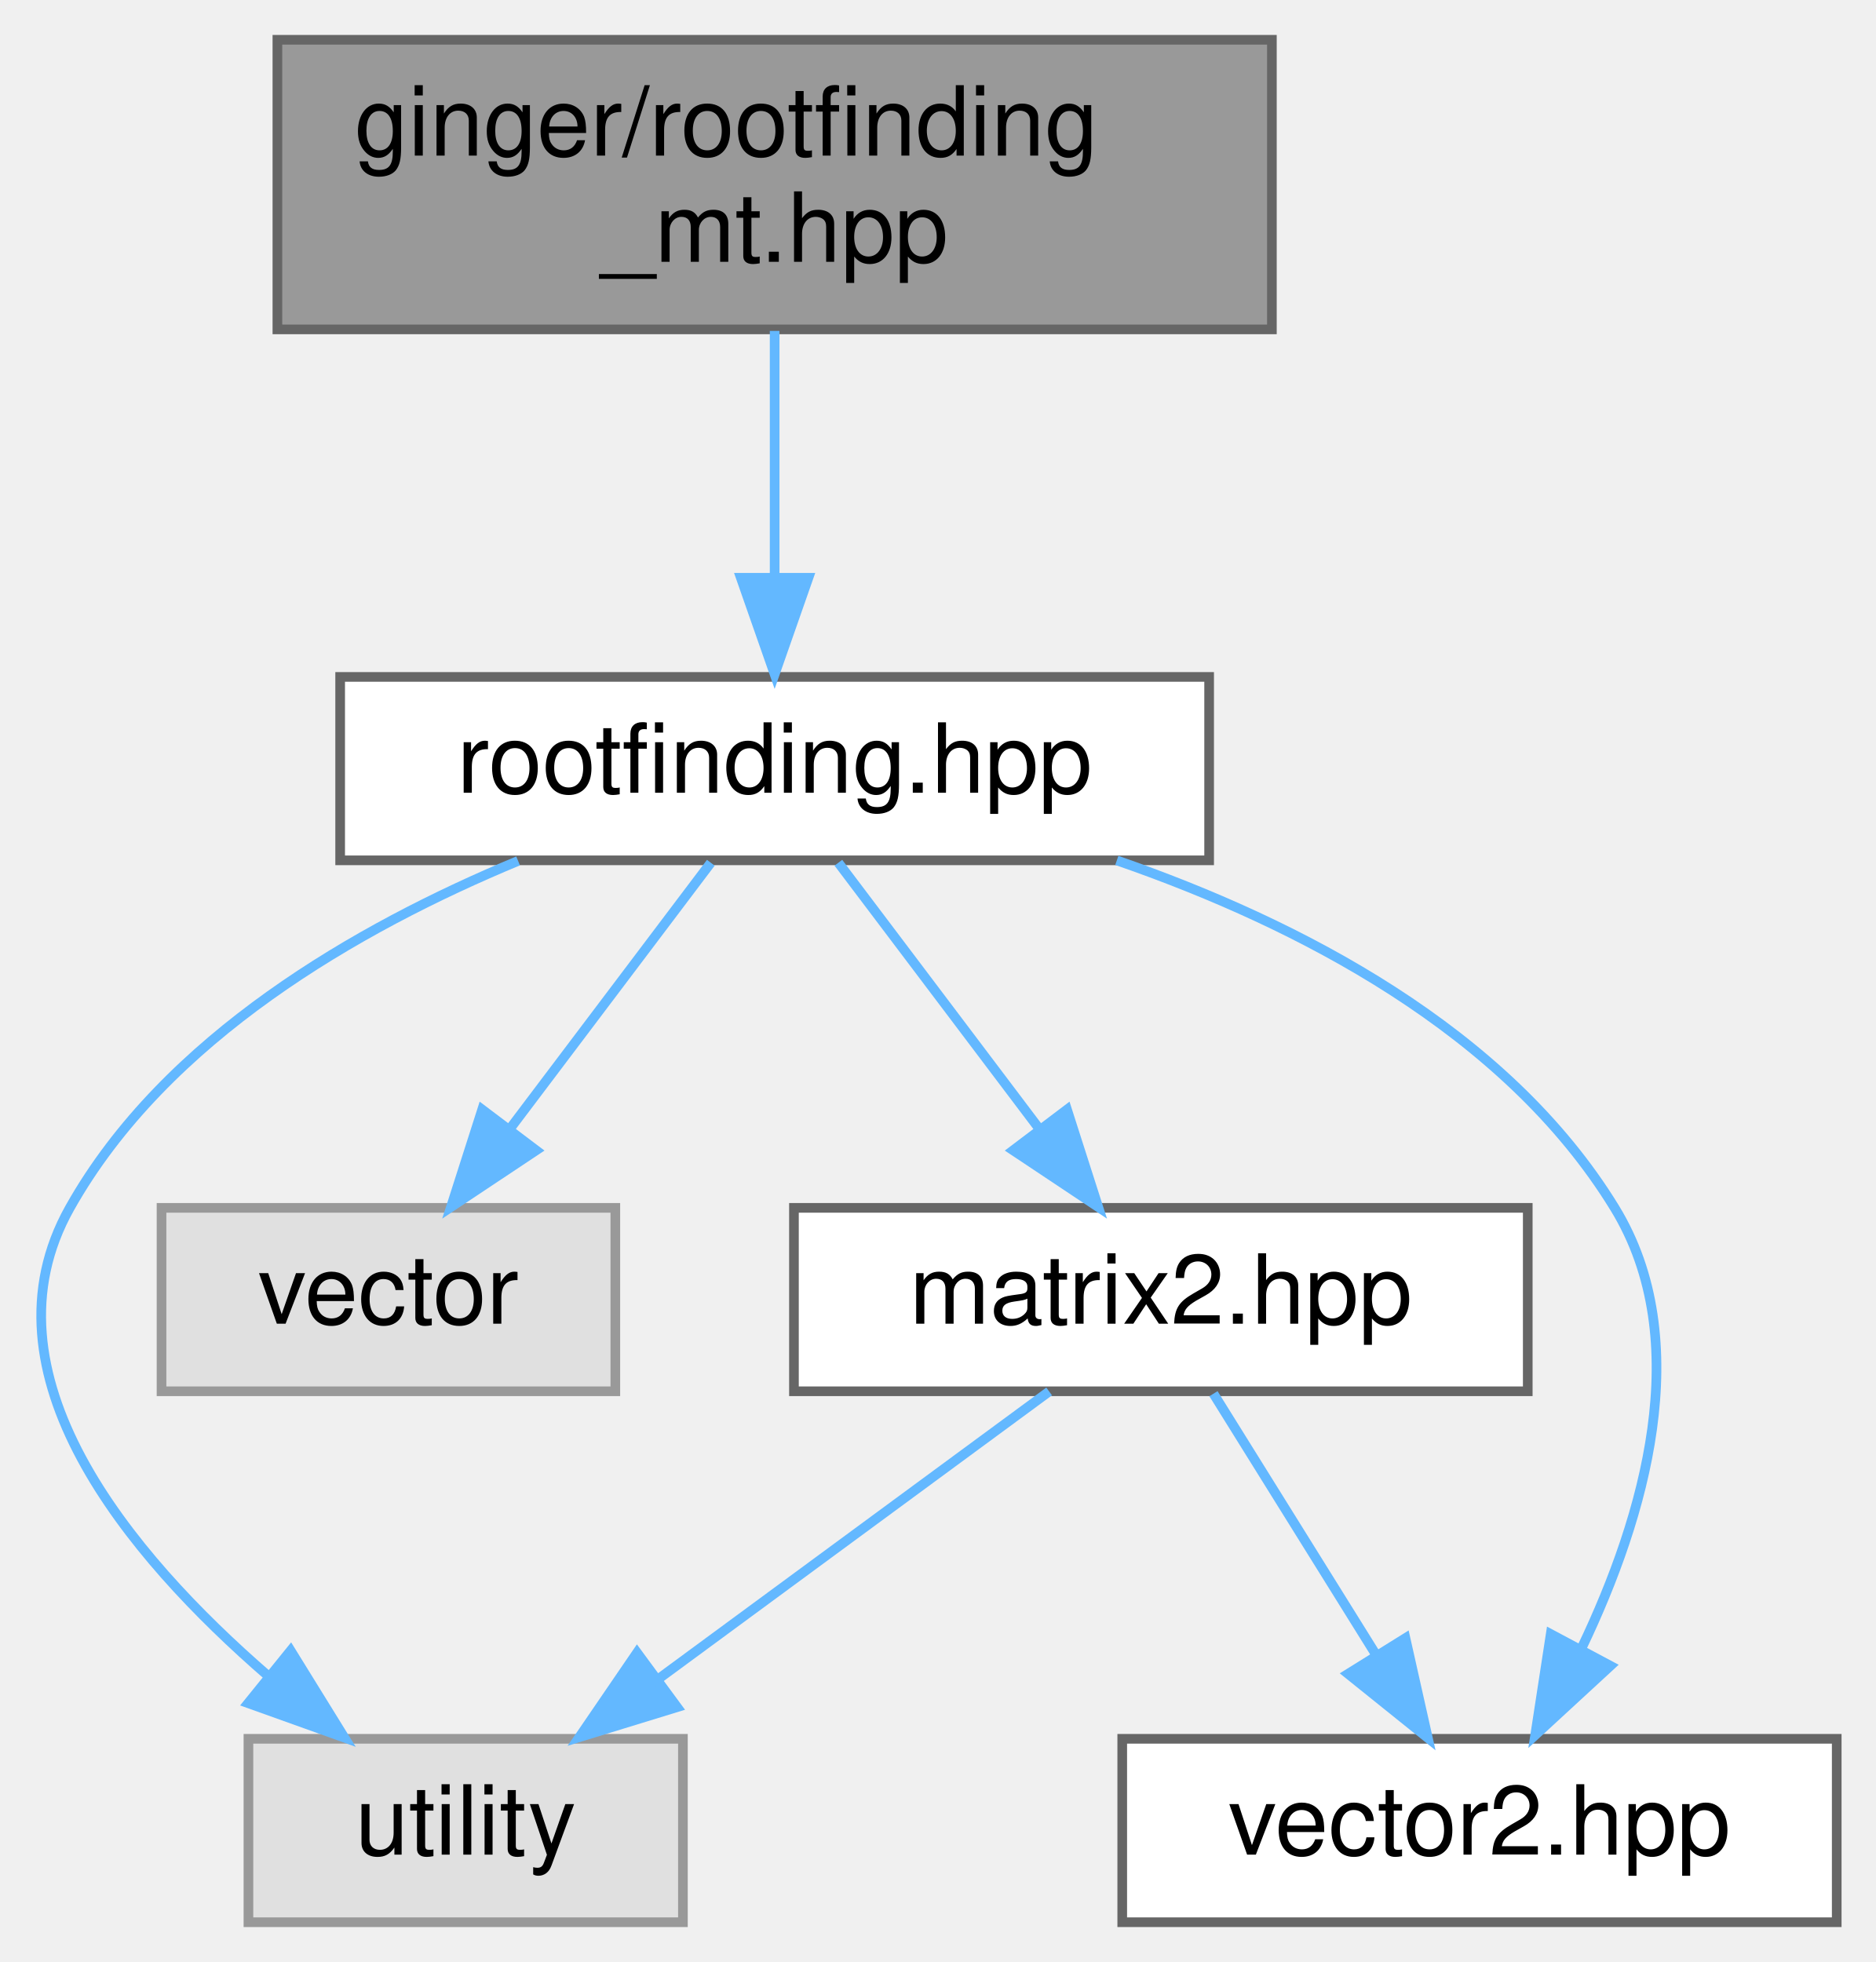
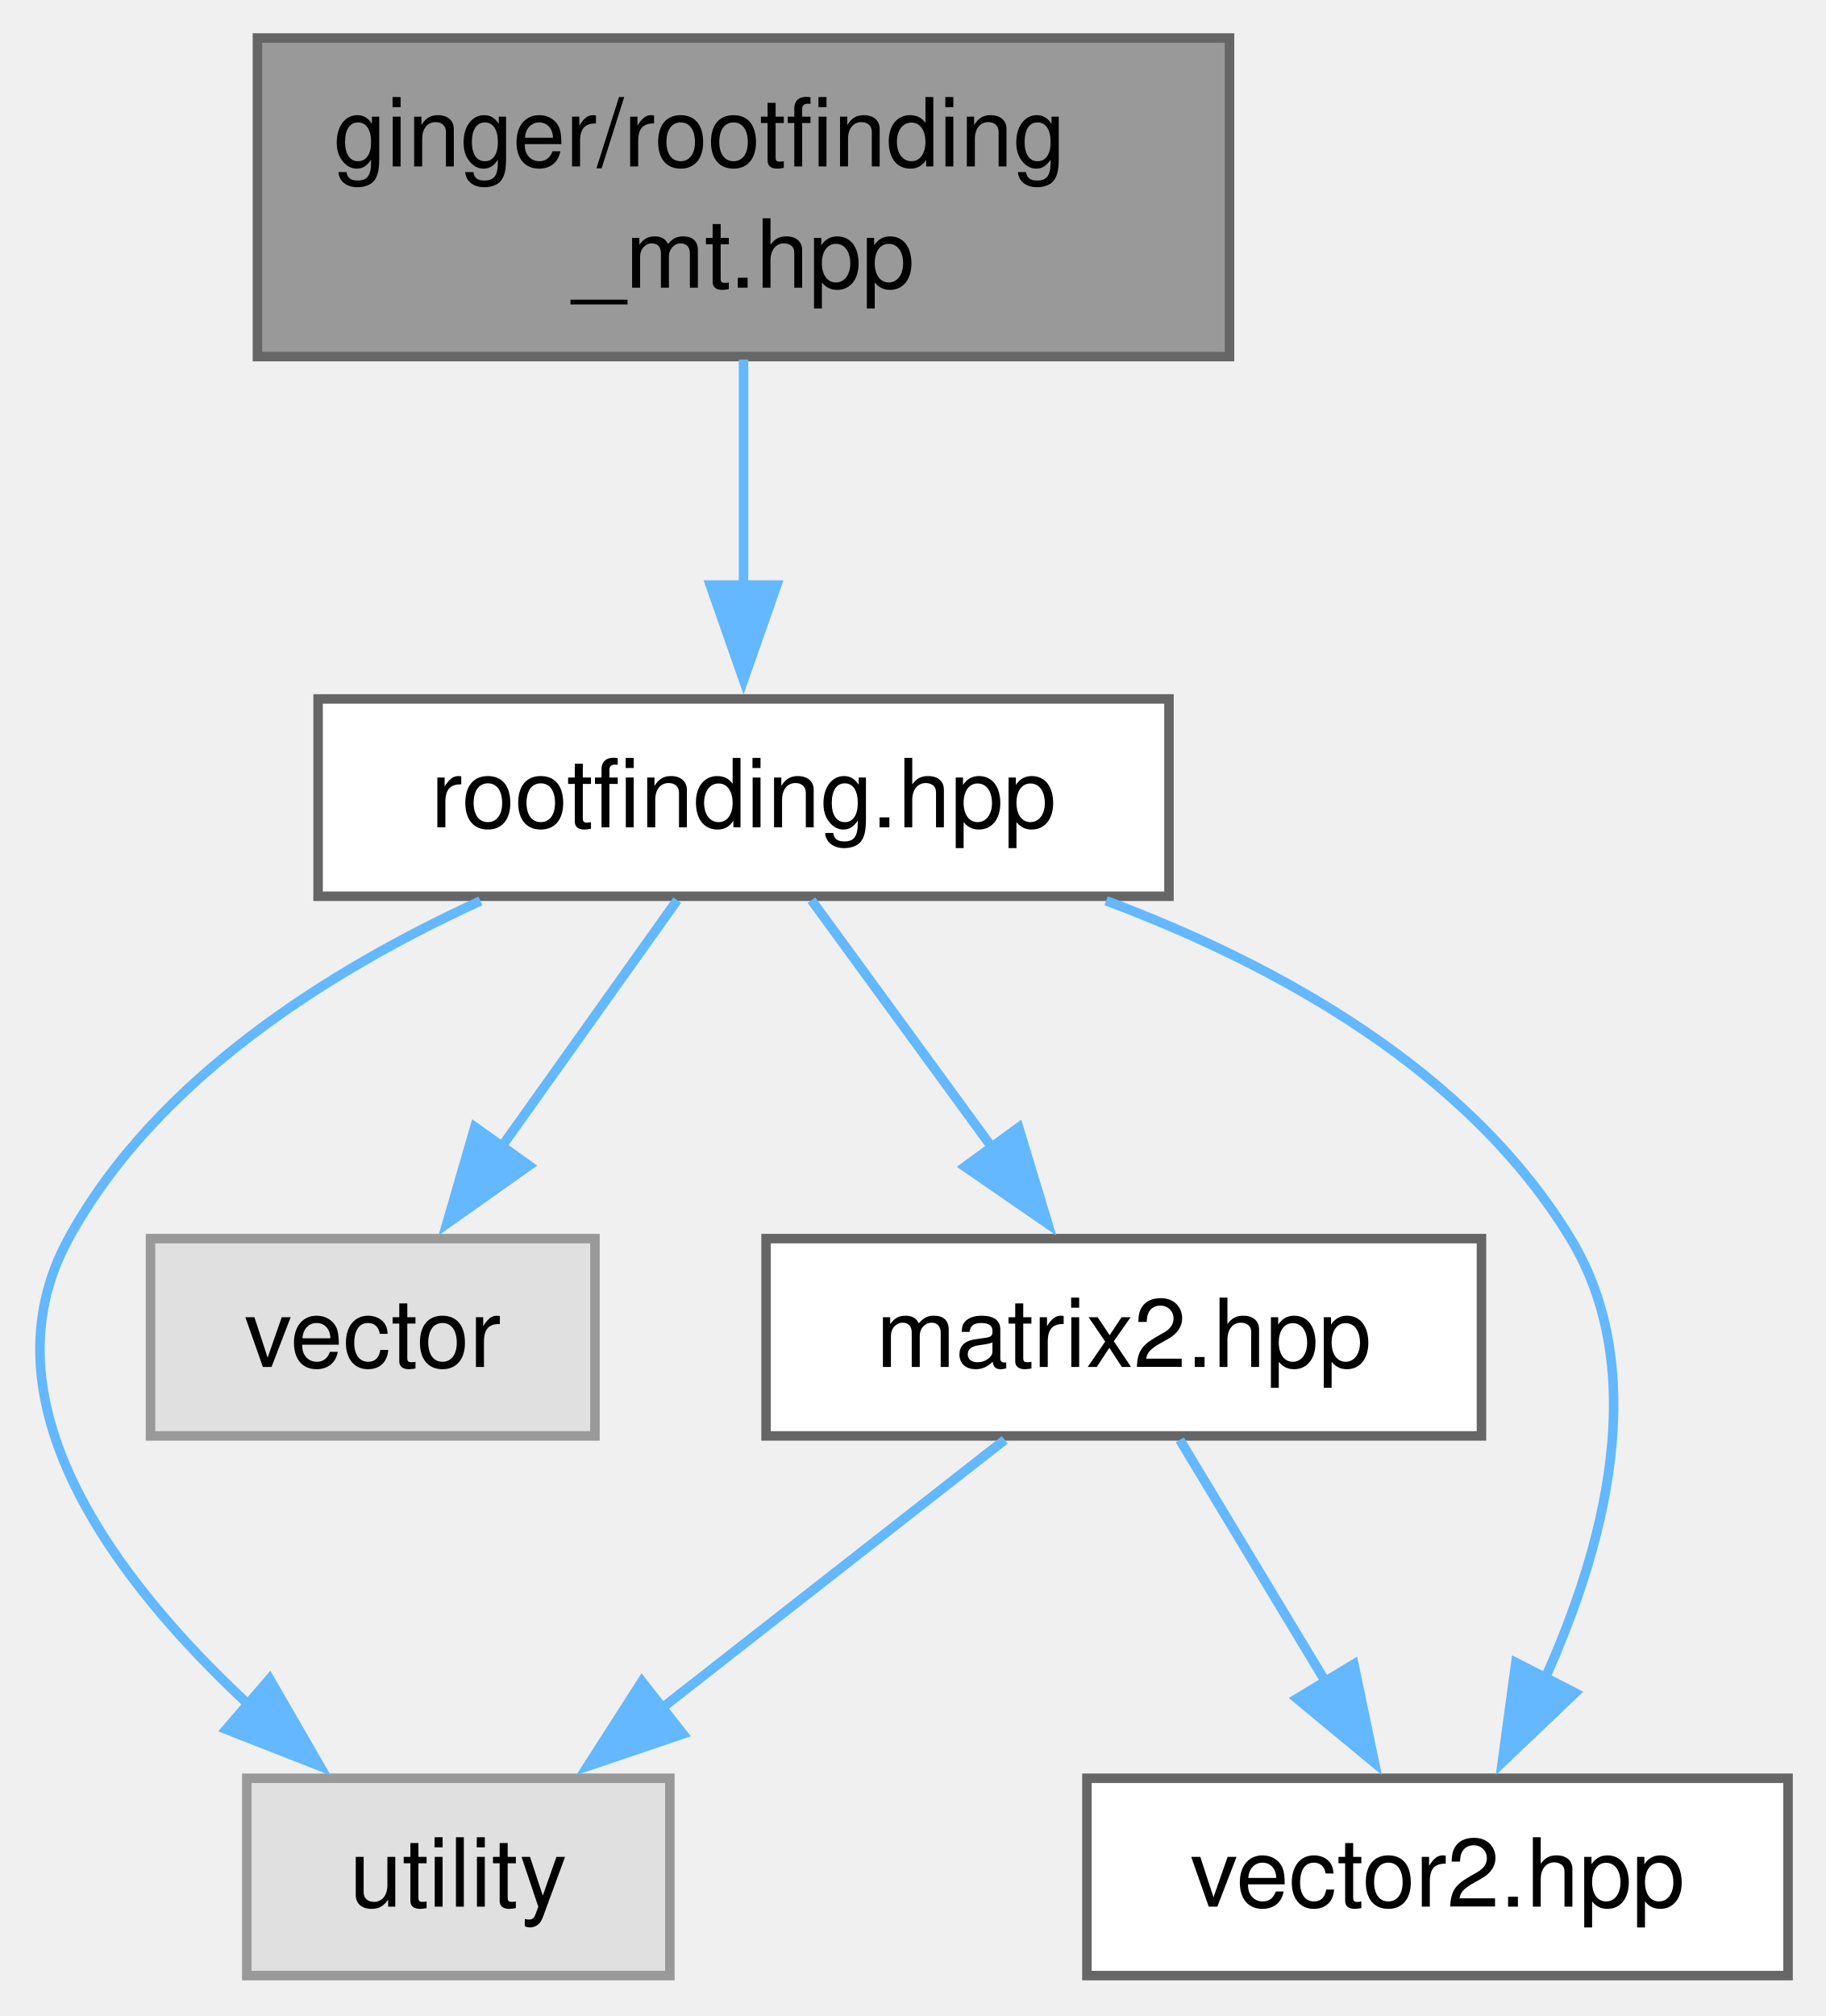
- <svg xmlns="http://www.w3.org/2000/svg" xmlns:xlink="http://www.w3.org/1999/xlink" width="194pt" height="203pt" viewBox="0.00 0.00 194.23 203.00">
-   <g id="graph0" class="graph" transform="scale(1 1) rotate(0) translate(4 199)">
+ <svg xmlns="http://www.w3.org/2000/svg" xmlns:xlink="http://www.w3.org/1999/xlink" width="192pt" height="212pt" viewBox="0.00 0.00 192.00 212.00">
+   <g id="graph0" class="graph" transform="scale(1 1) rotate(0) translate(4 207.75)">
    <g id="Node000001" class="node">
      <g id="a_Node000001">
-         <a xlink:title="Parallel Bairstow root-finding methods for real polynomials (MT)">
-           <polygon fill="#999999" stroke="#666666" points="127.73,-195 24.73,-195 24.73,-165 127.73,-165 127.73,-195" />
-           <text text-anchor="start" x="32.73" y="-183" font-family="Helvetica,sans-Serif" font-size="10.00">ginger/rootfinding</text>
-           <text text-anchor="middle" x="76.23" y="-172" font-family="Helvetica,sans-Serif" font-size="10.00">_mt.hpp</text>
+         <a xlink:title="Parallel Bairstow root-finding methods for real polynomials (MT).">
+           <polygon fill="#999999" stroke="#666666" points="125.33,-203.75 23.08,-203.75 23.08,-170.25 125.33,-170.25 125.33,-203.75" />
+           <text xml:space="preserve" text-anchor="start" x="31.08" y="-190.25" font-family="Helvetica,sans-Serif" font-size="10.00">ginger/rootfinding</text>
+           <text xml:space="preserve" text-anchor="middle" x="74.21" y="-177.5" font-family="Helvetica,sans-Serif" font-size="10.00">_mt.hpp</text>
        </a>
      </g>
    </g>
    <g id="Node000002" class="node">
      <g id="a_Node000002">
        <a xlink:href="rootfinding_8hpp.html" target="_top" xlink:title="Parallel Bairstow root-finding methods for real polynomials.">
-           <polygon fill="white" stroke="#666666" points="121.23,-129 31.23,-129 31.23,-110 121.23,-110 121.23,-129" />
-           <text text-anchor="middle" x="76.23" y="-117" font-family="Helvetica,sans-Serif" font-size="10.00">rootfinding.hpp</text>
+           <polygon fill="white" stroke="#666666" points="118.96,-134.25 29.46,-134.25 29.46,-113.5 118.96,-113.5 118.96,-134.25" />
+           <text xml:space="preserve" text-anchor="middle" x="74.21" y="-120.75" font-family="Helvetica,sans-Serif" font-size="10.00">rootfinding.hpp</text>
        </a>
      </g>
    </g>
    <g id="edge1_Node000001_Node000002" class="edge">
      <g id="a_edge1_Node000001_Node000002">
        <a xlink:title=" ">
-           <path fill="none" stroke="#63b8ff" d="M76.23,-164.84C76.23,-157.21 76.23,-147.7 76.23,-139.45" />
-           <polygon fill="#63b8ff" stroke="#63b8ff" points="79.73,-139.27 76.23,-129.27 72.73,-139.27 79.73,-139.27" />
+           <path fill="none" stroke="#63b8ff" d="M74.21,-169.94C74.21,-162.6 74.21,-153.82 74.21,-145.96" />
+           <polygon fill="#63b8ff" stroke="#63b8ff" points="77.71,-146.23 74.21,-136.23 70.71,-146.23 77.71,-146.23" />
        </a>
      </g>
    </g>
    <g id="Node000003" class="node">
      <g id="a_Node000003">
        <a xlink:title=" ">
-           <polygon fill="#e0e0e0" stroke="#999999" points="66.73,-19 21.73,-19 21.73,0 66.73,0 66.73,-19" />
-           <text text-anchor="middle" x="44.23" y="-7" font-family="Helvetica,sans-Serif" font-size="10.00">utility</text>
+           <polygon fill="#e0e0e0" stroke="#999999" points="66.46,-20.75 21.96,-20.75 21.96,0 66.46,0 66.46,-20.75" />
+           <text xml:space="preserve" text-anchor="middle" x="44.21" y="-7.25" font-family="Helvetica,sans-Serif" font-size="10.00">utility</text>
        </a>
      </g>
    </g>
    <g id="edge2_Node000002_Node000003" class="edge">
      <g id="a_edge2_Node000002_Node000003">
        <a xlink:title=" ">
-           <path fill="none" stroke="#63b8ff" d="M49.66,-109.94C33.09,-103.06 13.11,-91.6 3.23,-74 -6.37,-56.91 9.18,-38.15 23.81,-25.48" />
-           <polygon fill="#63b8ff" stroke="#63b8ff" points="26.1,-28.13 31.67,-19.12 21.7,-22.69 26.1,-28.13" />
+           <path fill="none" stroke="#63b8ff" d="M46.54,-113.01C30.79,-105.8 12.41,-94.31 3.21,-77.5 -6.14,-60.43 8.02,-41.63 22.19,-28.45" />
+           <polygon fill="#63b8ff" stroke="#63b8ff" points="24.36,-31.2 29.66,-22.02 19.79,-25.89 24.36,-31.2" />
        </a>
      </g>
    </g>
    <g id="Node000004" class="node">
      <g id="a_Node000004">
        <a xlink:title=" ">
-           <polygon fill="#e0e0e0" stroke="#999999" points="59.73,-74 12.73,-74 12.73,-55 59.73,-55 59.73,-74" />
-           <text text-anchor="middle" x="36.23" y="-62" font-family="Helvetica,sans-Serif" font-size="10.00">vector</text>
+           <polygon fill="#e0e0e0" stroke="#999999" points="58.58,-77.5 11.83,-77.5 11.83,-56.75 58.58,-56.75 58.58,-77.5" />
+           <text xml:space="preserve" text-anchor="middle" x="35.21" y="-64" font-family="Helvetica,sans-Serif" font-size="10.00">vector</text>
        </a>
      </g>
    </g>
    <g id="edge3_Node000002_Node000004" class="edge">
      <g id="a_edge3_Node000002_Node000004">
        <a xlink:title=" ">
-           <path fill="none" stroke="#63b8ff" d="M69.62,-109.75C63.97,-102.26 55.68,-91.28 48.77,-82.13" />
-           <polygon fill="#63b8ff" stroke="#63b8ff" points="51.53,-79.96 42.71,-74.09 45.94,-84.18 51.53,-79.96" />
+           <path fill="none" stroke="#63b8ff" d="M67.23,-113.09C62.08,-105.85 54.89,-95.76 48.63,-86.97" />
+           <polygon fill="#63b8ff" stroke="#63b8ff" points="51.65,-85.18 43,-79.06 45.95,-89.24 51.65,-85.18" />
        </a>
      </g>
    </g>
    <g id="Node000005" class="node">
      <g id="a_Node000005">
        <a xlink:href="matrix2_8hpp.html" target="_top" xlink:title="2x2 matrix template for polynomial root-finding">
-           <polygon fill="white" stroke="#666666" points="154.23,-74 78.23,-74 78.23,-55 154.23,-55 154.23,-74" />
-           <text text-anchor="middle" x="116.23" y="-62" font-family="Helvetica,sans-Serif" font-size="10.00">matrix2.hpp</text>
+           <polygon fill="white" stroke="#666666" points="151.83,-77.5 76.58,-77.5 76.58,-56.75 151.83,-56.75 151.83,-77.5" />
+           <text xml:space="preserve" text-anchor="middle" x="114.21" y="-64" font-family="Helvetica,sans-Serif" font-size="10.00">matrix2.hpp</text>
        </a>
      </g>
    </g>
    <g id="edge4_Node000002_Node000005" class="edge">
      <g id="a_edge4_Node000002_Node000005">
        <a xlink:title=" ">
-           <path fill="none" stroke="#63b8ff" d="M82.83,-109.75C88.48,-102.26 96.77,-91.28 103.68,-82.13" />
-           <polygon fill="#63b8ff" stroke="#63b8ff" points="106.51,-84.18 109.74,-74.09 100.93,-79.96 106.51,-84.18" />
+           <path fill="none" stroke="#63b8ff" d="M81.36,-113.09C86.65,-105.85 94.02,-95.76 100.43,-86.97" />
+           <polygon fill="#63b8ff" stroke="#63b8ff" points="103.15,-89.19 106.22,-79.05 97.5,-85.06 103.15,-89.19" />
        </a>
      </g>
    </g>
    <g id="Node000006" class="node">
      <g id="a_Node000006">
        <a xlink:href="vector2_8hpp.html" target="_top" xlink:title=" ">
-           <polygon fill="white" stroke="#666666" points="186.23,-19 112.23,-19 112.23,0 186.23,0 186.23,-19" />
-           <text text-anchor="middle" x="149.23" y="-7" font-family="Helvetica,sans-Serif" font-size="10.00">vector2.hpp</text>
+           <polygon fill="white" stroke="#666666" points="184.08,-20.75 110.33,-20.75 110.33,0 184.08,0 184.08,-20.75" />
+           <text xml:space="preserve" text-anchor="middle" x="147.21" y="-7.25" font-family="Helvetica,sans-Serif" font-size="10.00">vector2.hpp</text>
        </a>
      </g>
    </g>
    <g id="edge7_Node000002_Node000006" class="edge">
      <g id="a_edge7_Node000002_Node000006">
        <a xlink:title=" ">
-           <path fill="none" stroke="#63b8ff" d="M111.67,-109.99C130.48,-103.48 151.98,-92.38 163.23,-74 171.68,-60.19 166.26,-41.92 159.87,-28.52" />
-           <polygon fill="#63b8ff" stroke="#63b8ff" points="162.79,-26.56 155,-19.38 156.61,-29.85 162.79,-26.56" />
+           <path fill="none" stroke="#63b8ff" d="M112.35,-113.03C130.5,-106.23 150.52,-95.13 161.21,-77.5 169.75,-63.41 164.7,-44.87 158.41,-31.01" />
+           <polygon fill="#63b8ff" stroke="#63b8ff" points="161.69,-29.73 154.02,-22.42 155.45,-32.92 161.69,-29.73" />
        </a>
      </g>
    </g>
    <g id="edge5_Node000005_Node000003" class="edge">
      <g id="a_edge5_Node000005_Node000003">
        <a xlink:title=" ">
-           <path fill="none" stroke="#63b8ff" d="M104.66,-54.98C93.81,-47 77.35,-34.88 64.34,-25.31" />
-           <polygon fill="#63b8ff" stroke="#63b8ff" points="66.13,-22.28 56,-19.17 61.98,-27.92 66.13,-22.28" />
+           <path fill="none" stroke="#63b8ff" d="M101.69,-56.34C91.64,-48.47 77.29,-37.25 65.45,-27.99" />
+           <polygon fill="#63b8ff" stroke="#63b8ff" points="67.84,-25.41 57.8,-22.01 63.52,-30.93 67.84,-25.41" />
        </a>
      </g>
    </g>
    <g id="edge6_Node000005_Node000006" class="edge">
      <g id="a_edge6_Node000005_Node000006">
        <a xlink:title=" ">
-           <path fill="none" stroke="#63b8ff" d="M121.68,-54.75C126.24,-47.42 132.89,-36.73 138.52,-27.7" />
-           <polygon fill="#63b8ff" stroke="#63b8ff" points="141.56,-29.43 143.88,-19.09 135.62,-25.73 141.56,-29.43" />
+           <path fill="none" stroke="#63b8ff" d="M120.1,-56.34C124.38,-49.25 130.29,-39.44 135.5,-30.79" />
+           <polygon fill="#63b8ff" stroke="#63b8ff" points="138.41,-32.75 140.58,-22.37 132.42,-29.13 138.41,-32.75" />
        </a>
      </g>
    </g>
  </g>
</svg>
